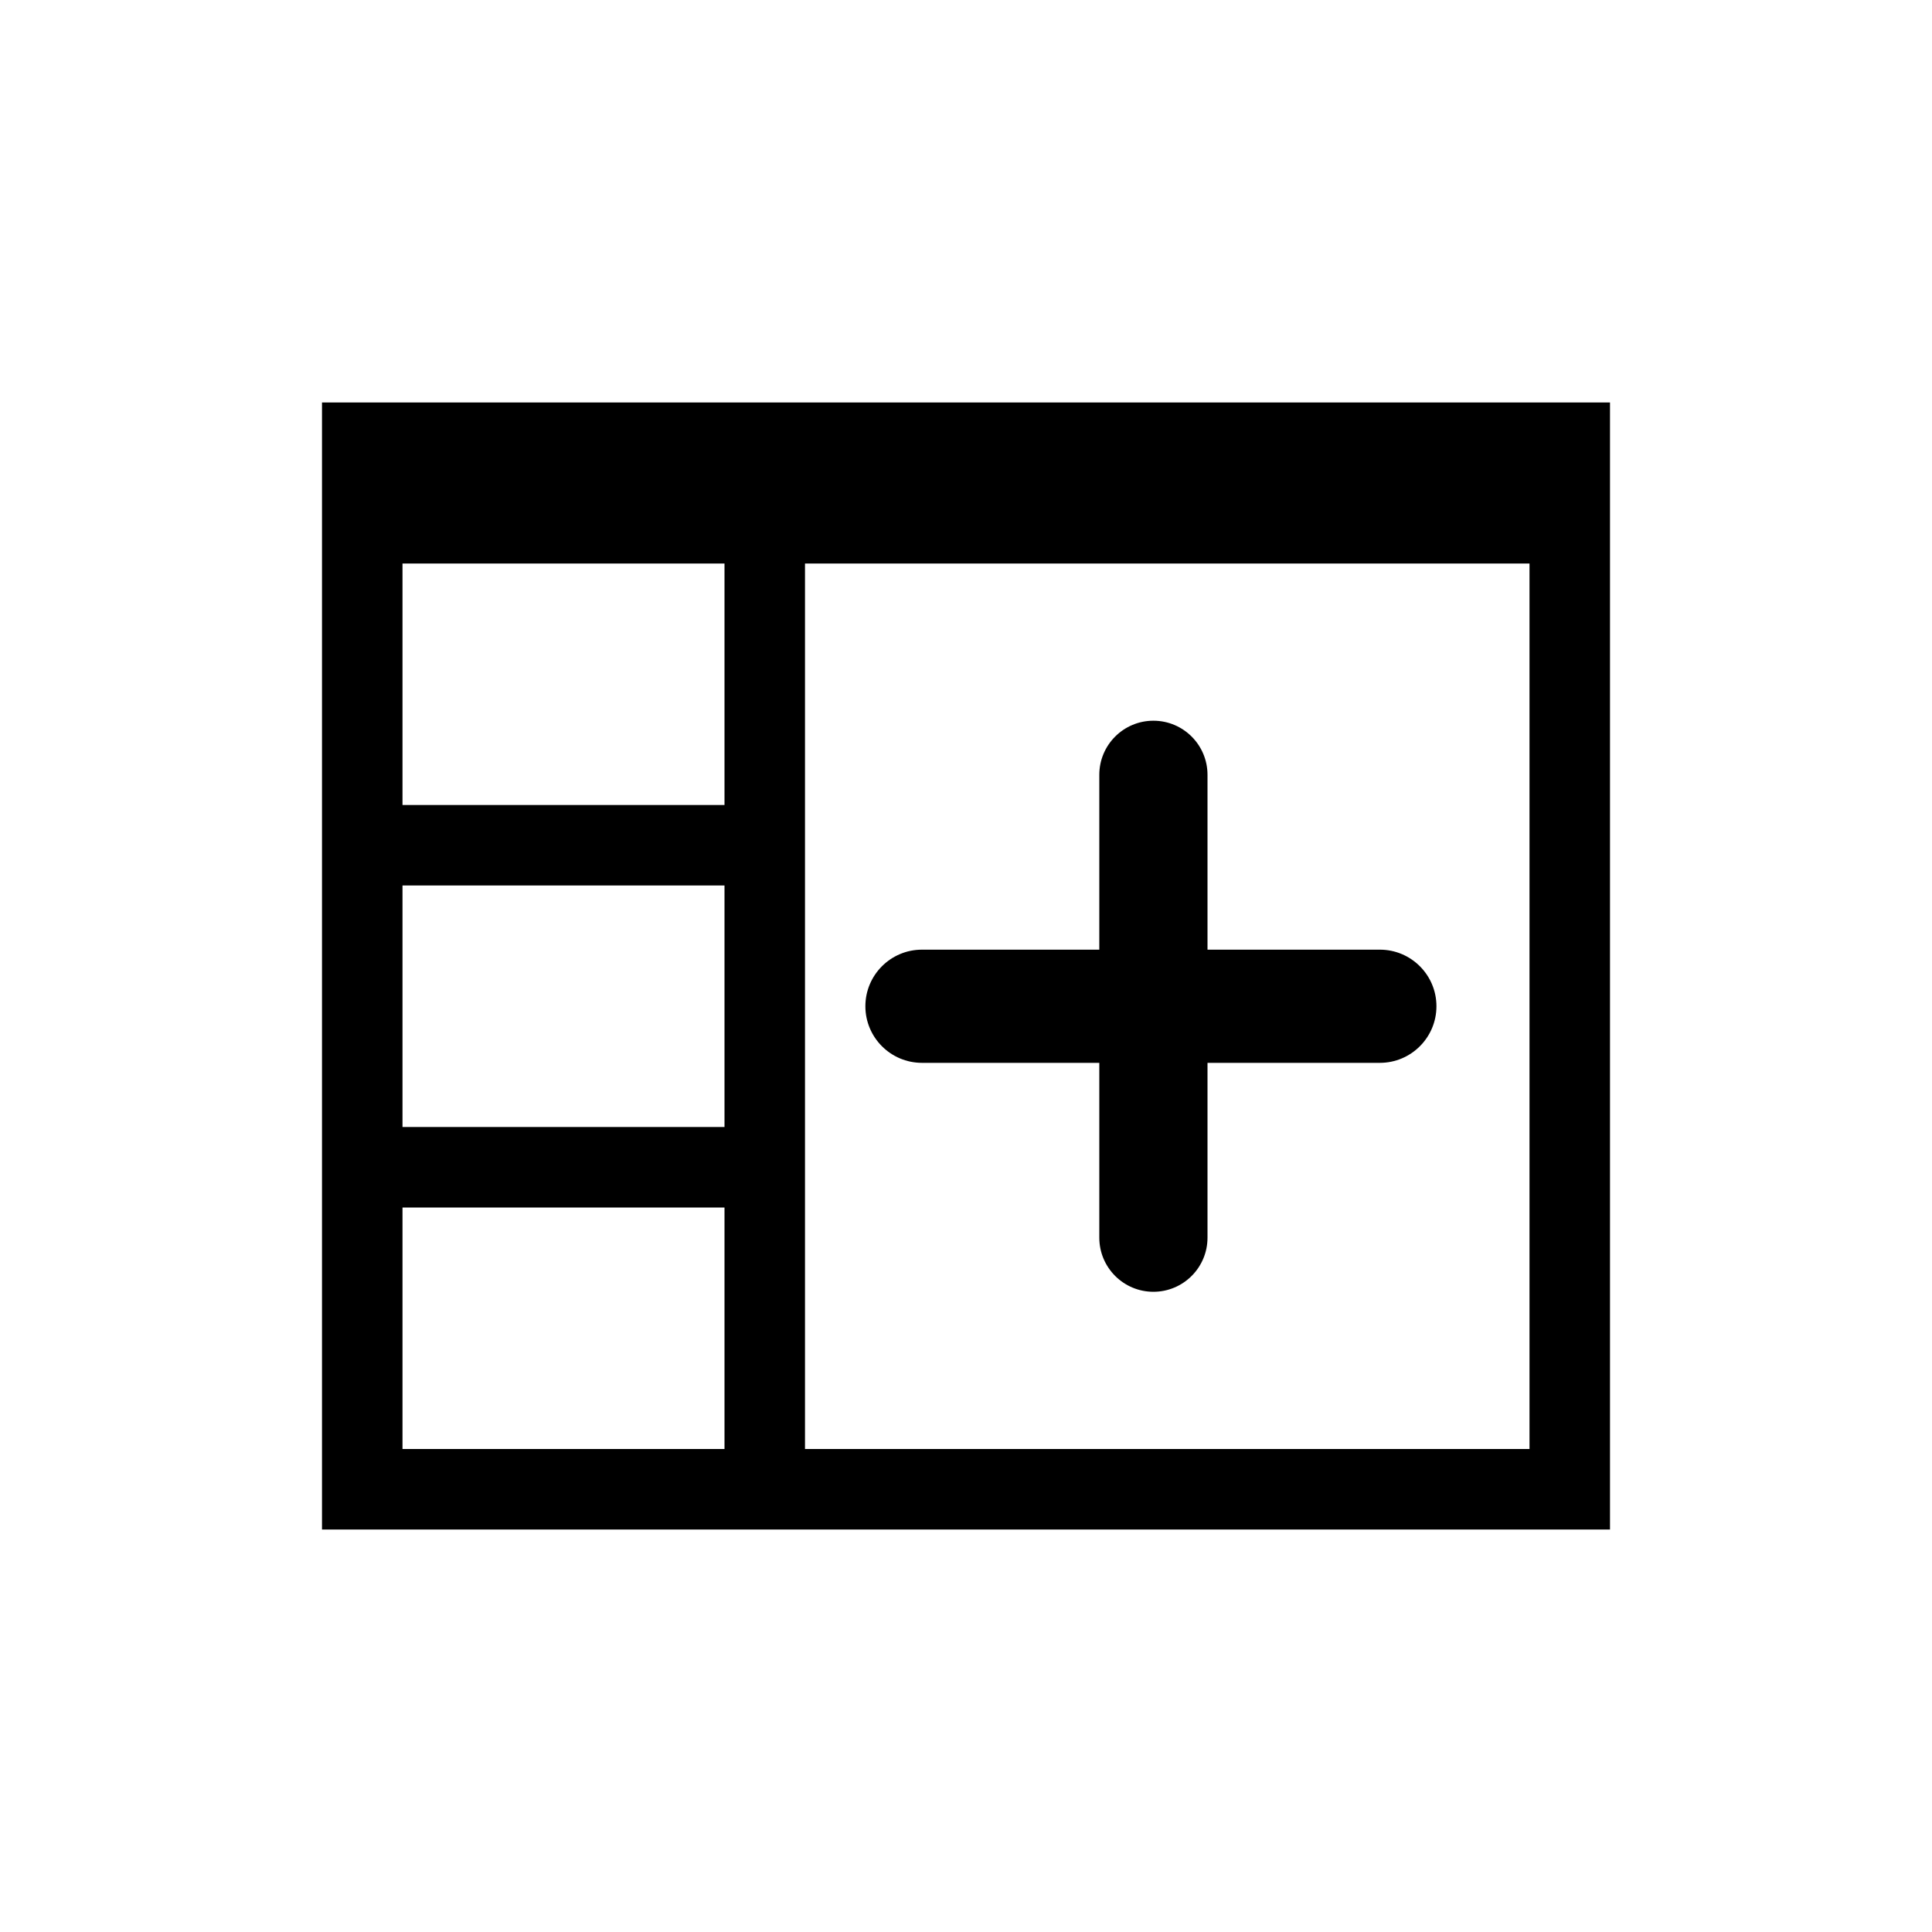
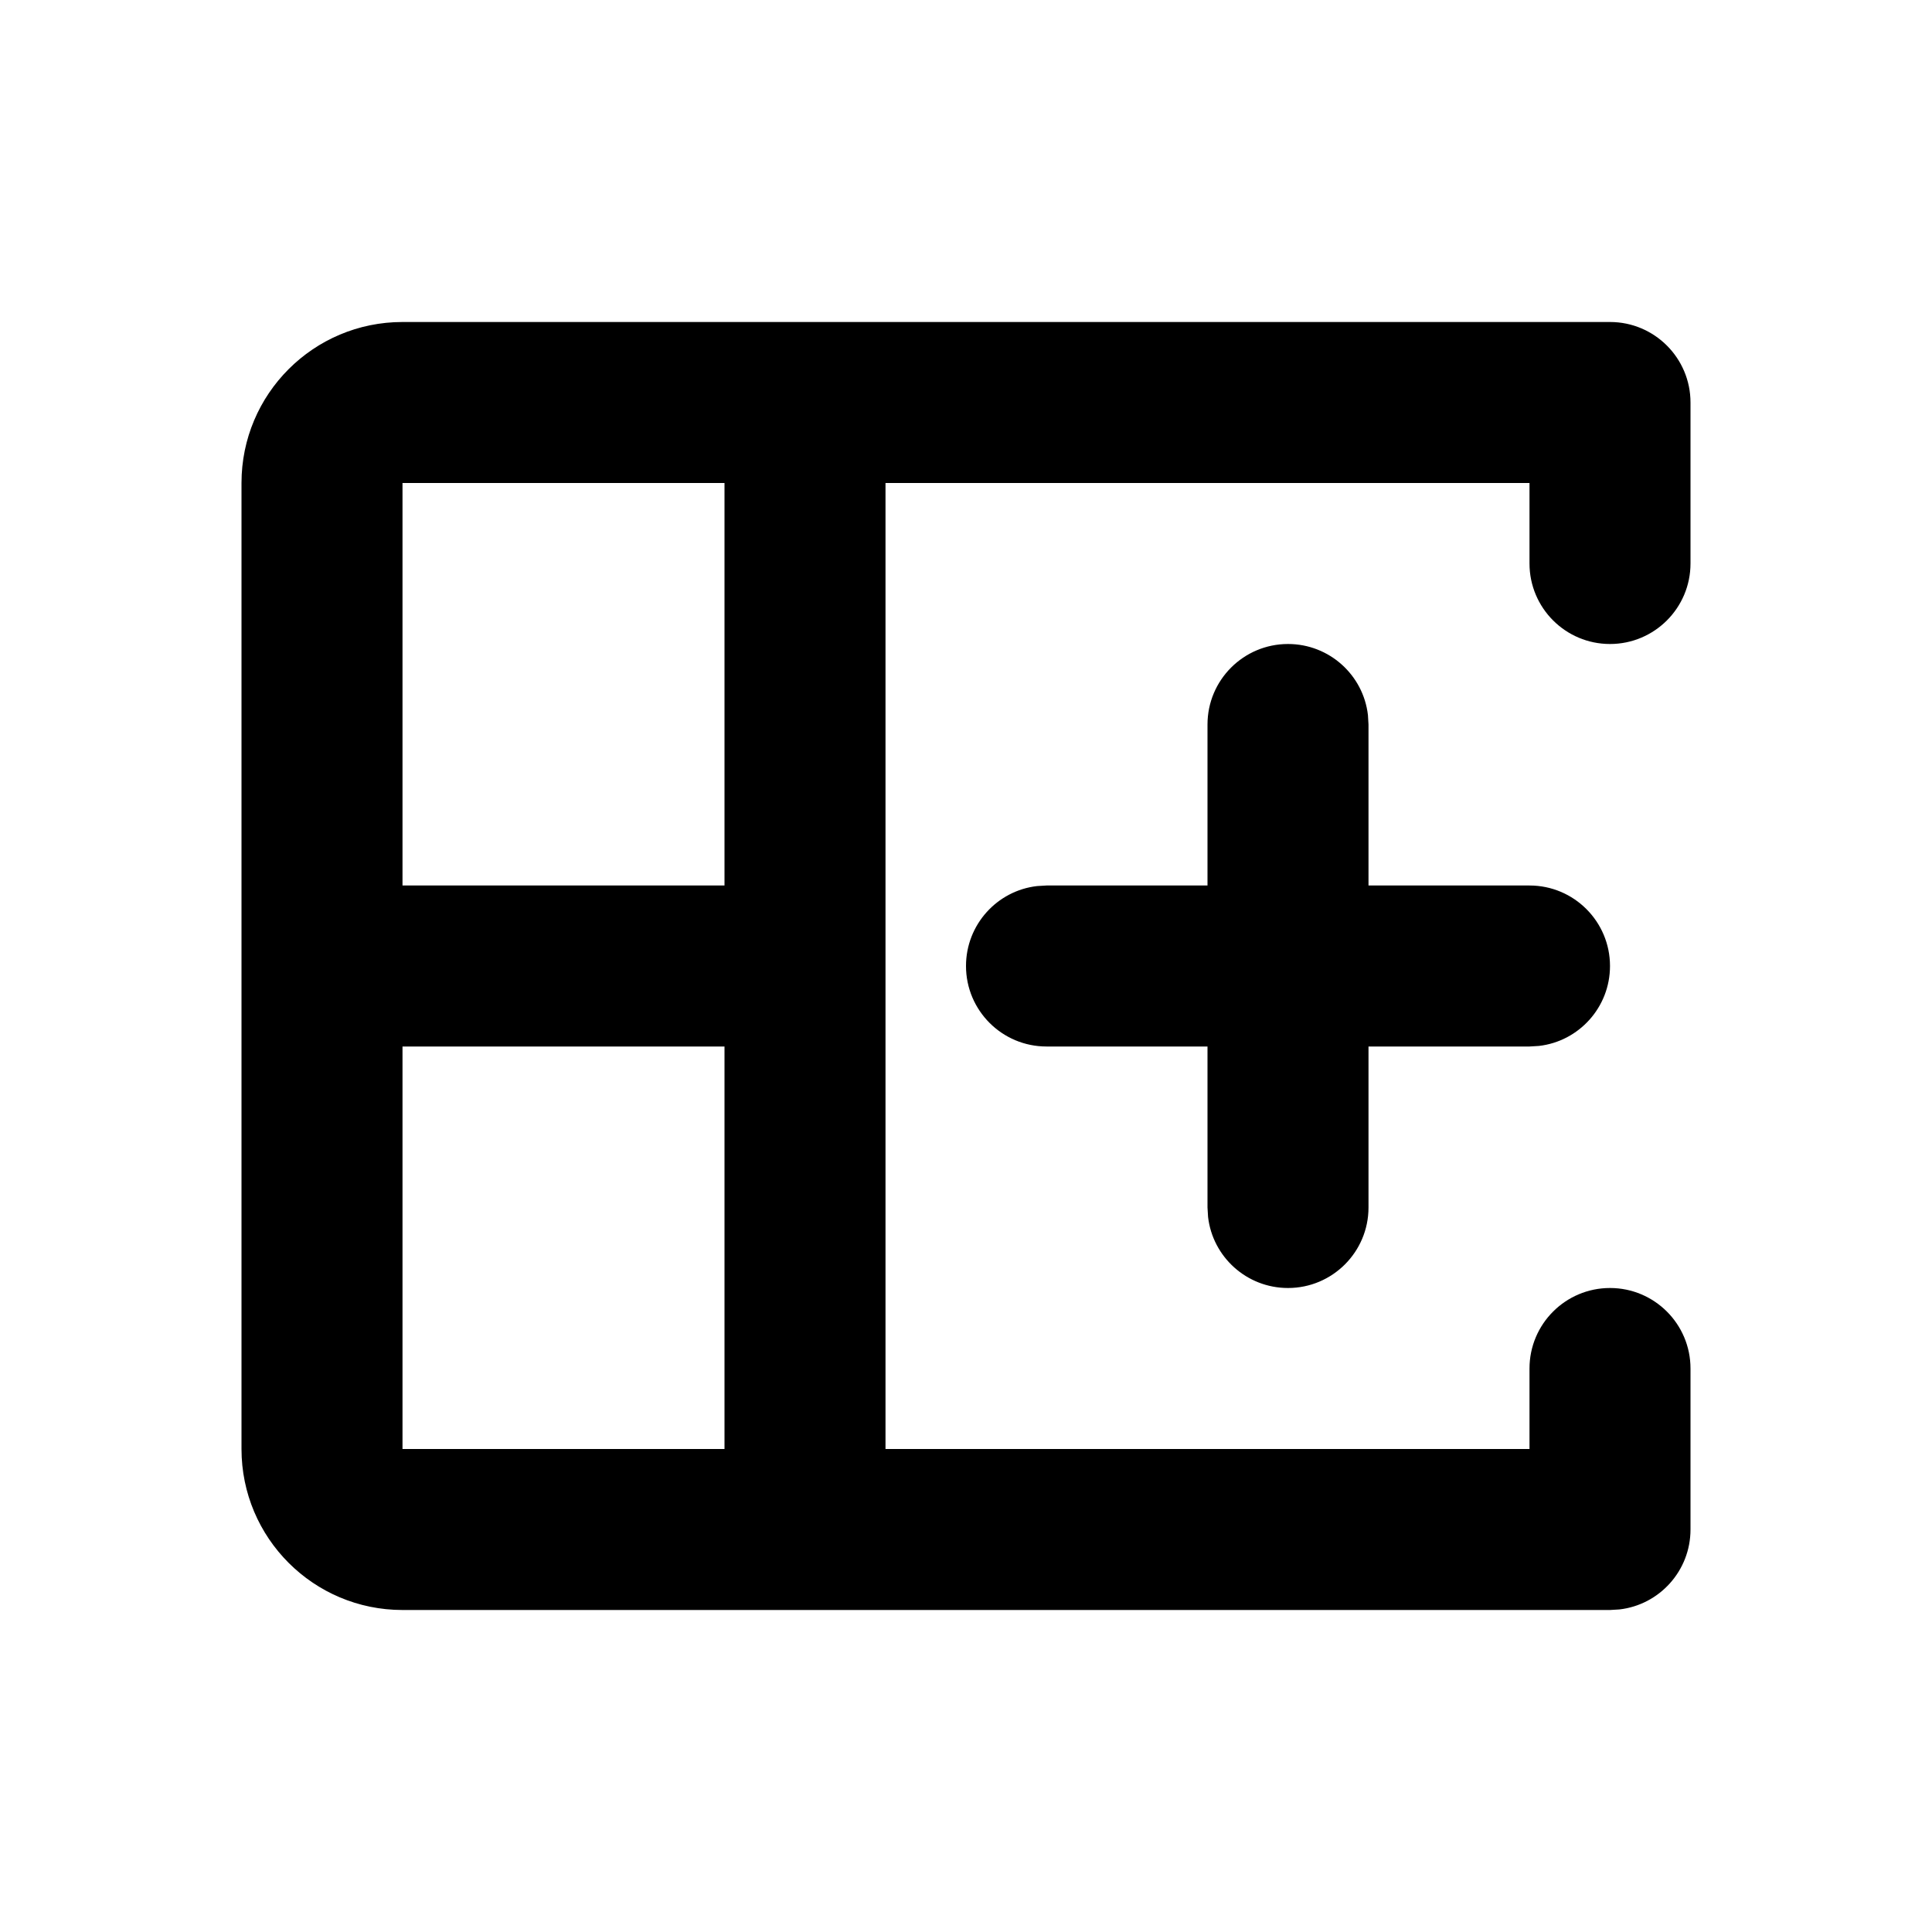
- <svg xmlns="http://www.w3.org/2000/svg" width="24px" height="24px" viewBox="0 0 24 24" version="1.1">
-   <defs />
-   <g stroke="none" stroke-width="1" fill="none" fill-rule="evenodd">
-     <path d="M14.328,8.953 L14.328,8.953 C14.699,8.953 15,9.254 15,9.625 L15,11.797 L17.141,11.797 C17.529,11.797 17.844,12.112 17.844,12.5 L17.844,12.5 C17.844,12.888 17.529,13.203 17.141,13.203 L15,13.203 L15,15.375 C15,15.746 14.699,16.047 14.328,16.047 L14.328,16.047 C13.957,16.047 13.656,15.746 13.656,15.375 L13.656,13.203 L11.453,13.203 C11.065,13.203 10.75,12.888 10.75,12.5 L10.75,12.5 C10.75,12.112 11.065,11.797 11.453,11.797 L13.656,11.797 L13.656,9.625 C13.656,9.254 13.957,8.953 14.328,8.953 Z M4,5 L20,5 L20,19 L4,19 L4,5 Z M9,18 L9,15 L5,15 L5,18 L9,18 Z M9,14 L9,11 L5,11 L5,14 L9,14 Z M9,10 L9,7 L5,7 L5,10 L9,10 Z M19,18 L19,7 L10,7 L10,18 L19,18 Z" fill="#000000" />
+ <svg xmlns="http://www.w3.org/2000/svg" width="24" height="24" viewBox="0 0 24 24">
+   <g id="table-insert-column-after" fill="none" fill-rule="evenodd" stroke="none" stroke-width="1">
+     <path id="Shape" fill="#000" fill-rule="nonzero" d="M20,4 C20.552,4 21,4.448 21,5 L21,7 C21,7.552 20.552,8 20,8 C19.448,8 19,7.552 19,7 L19,6 L11,6 L11,18 L19,18 L19,17 C19,16.448 19.448,16 20,16 C20.552,16 21,16.448 21,17 L21,19 C21,19.513 20.614,19.936 20.117,19.993 L20,20 L5,20 C3.895,20 3,19.105 3,18 L3,6 C3,4.895 3.895,4 5,4 L20,4 Z M9,13 L5,13 L5,18 L9,18 L9,13 Z M16,8 C16.513,8 16.936,8.386 16.993,8.883 L17,9 L17,11 L19,11 C19.552,11 20,11.448 20,12 C20,12.513 19.614,12.936 19.117,12.993 L19,13 L17,13 L17,15 C17,15.552 16.552,16 16,16 C15.487,16 15.064,15.614 15.007,15.117 L15,15 L15,13 L13,13 C12.448,13 12,12.552 12,12 C12,11.487 12.386,11.064 12.883,11.007 L13,11 L15,11 L15,9 C15,8.448 15.448,8 16,8 Z M9,6 L5,6 L5,11 L9,11 L9,6 Z" />
  </g>
</svg>
